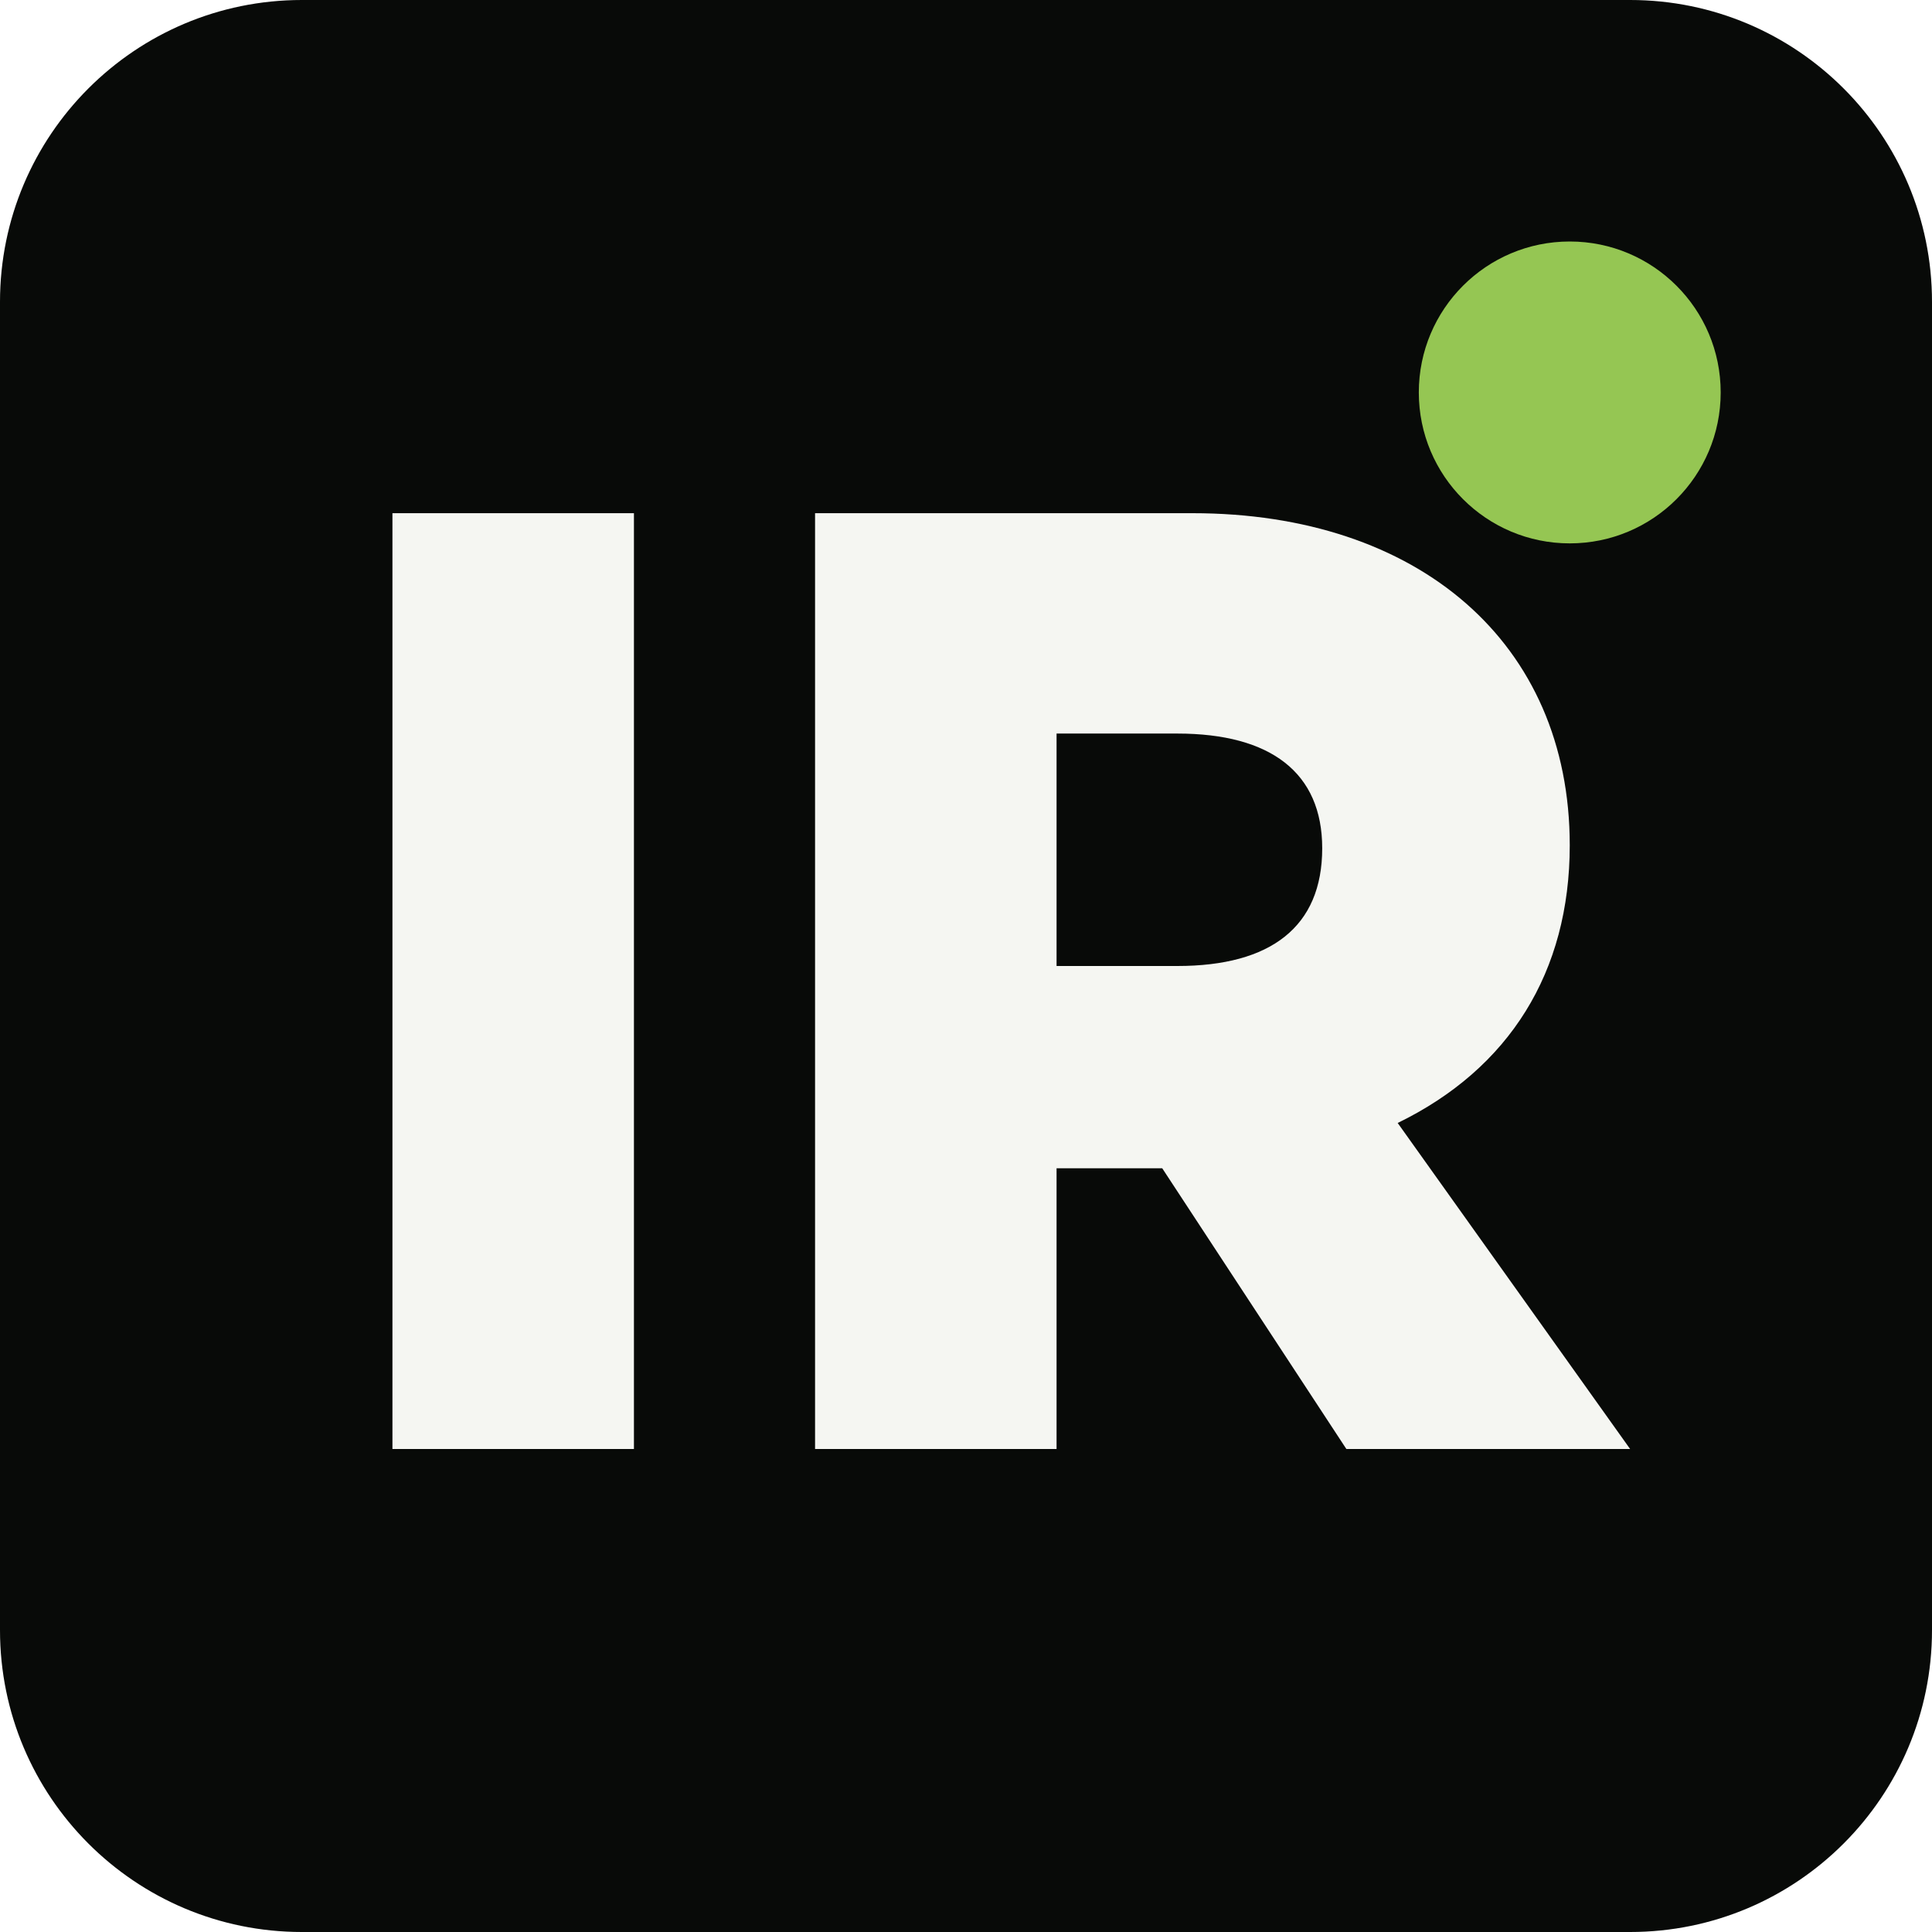
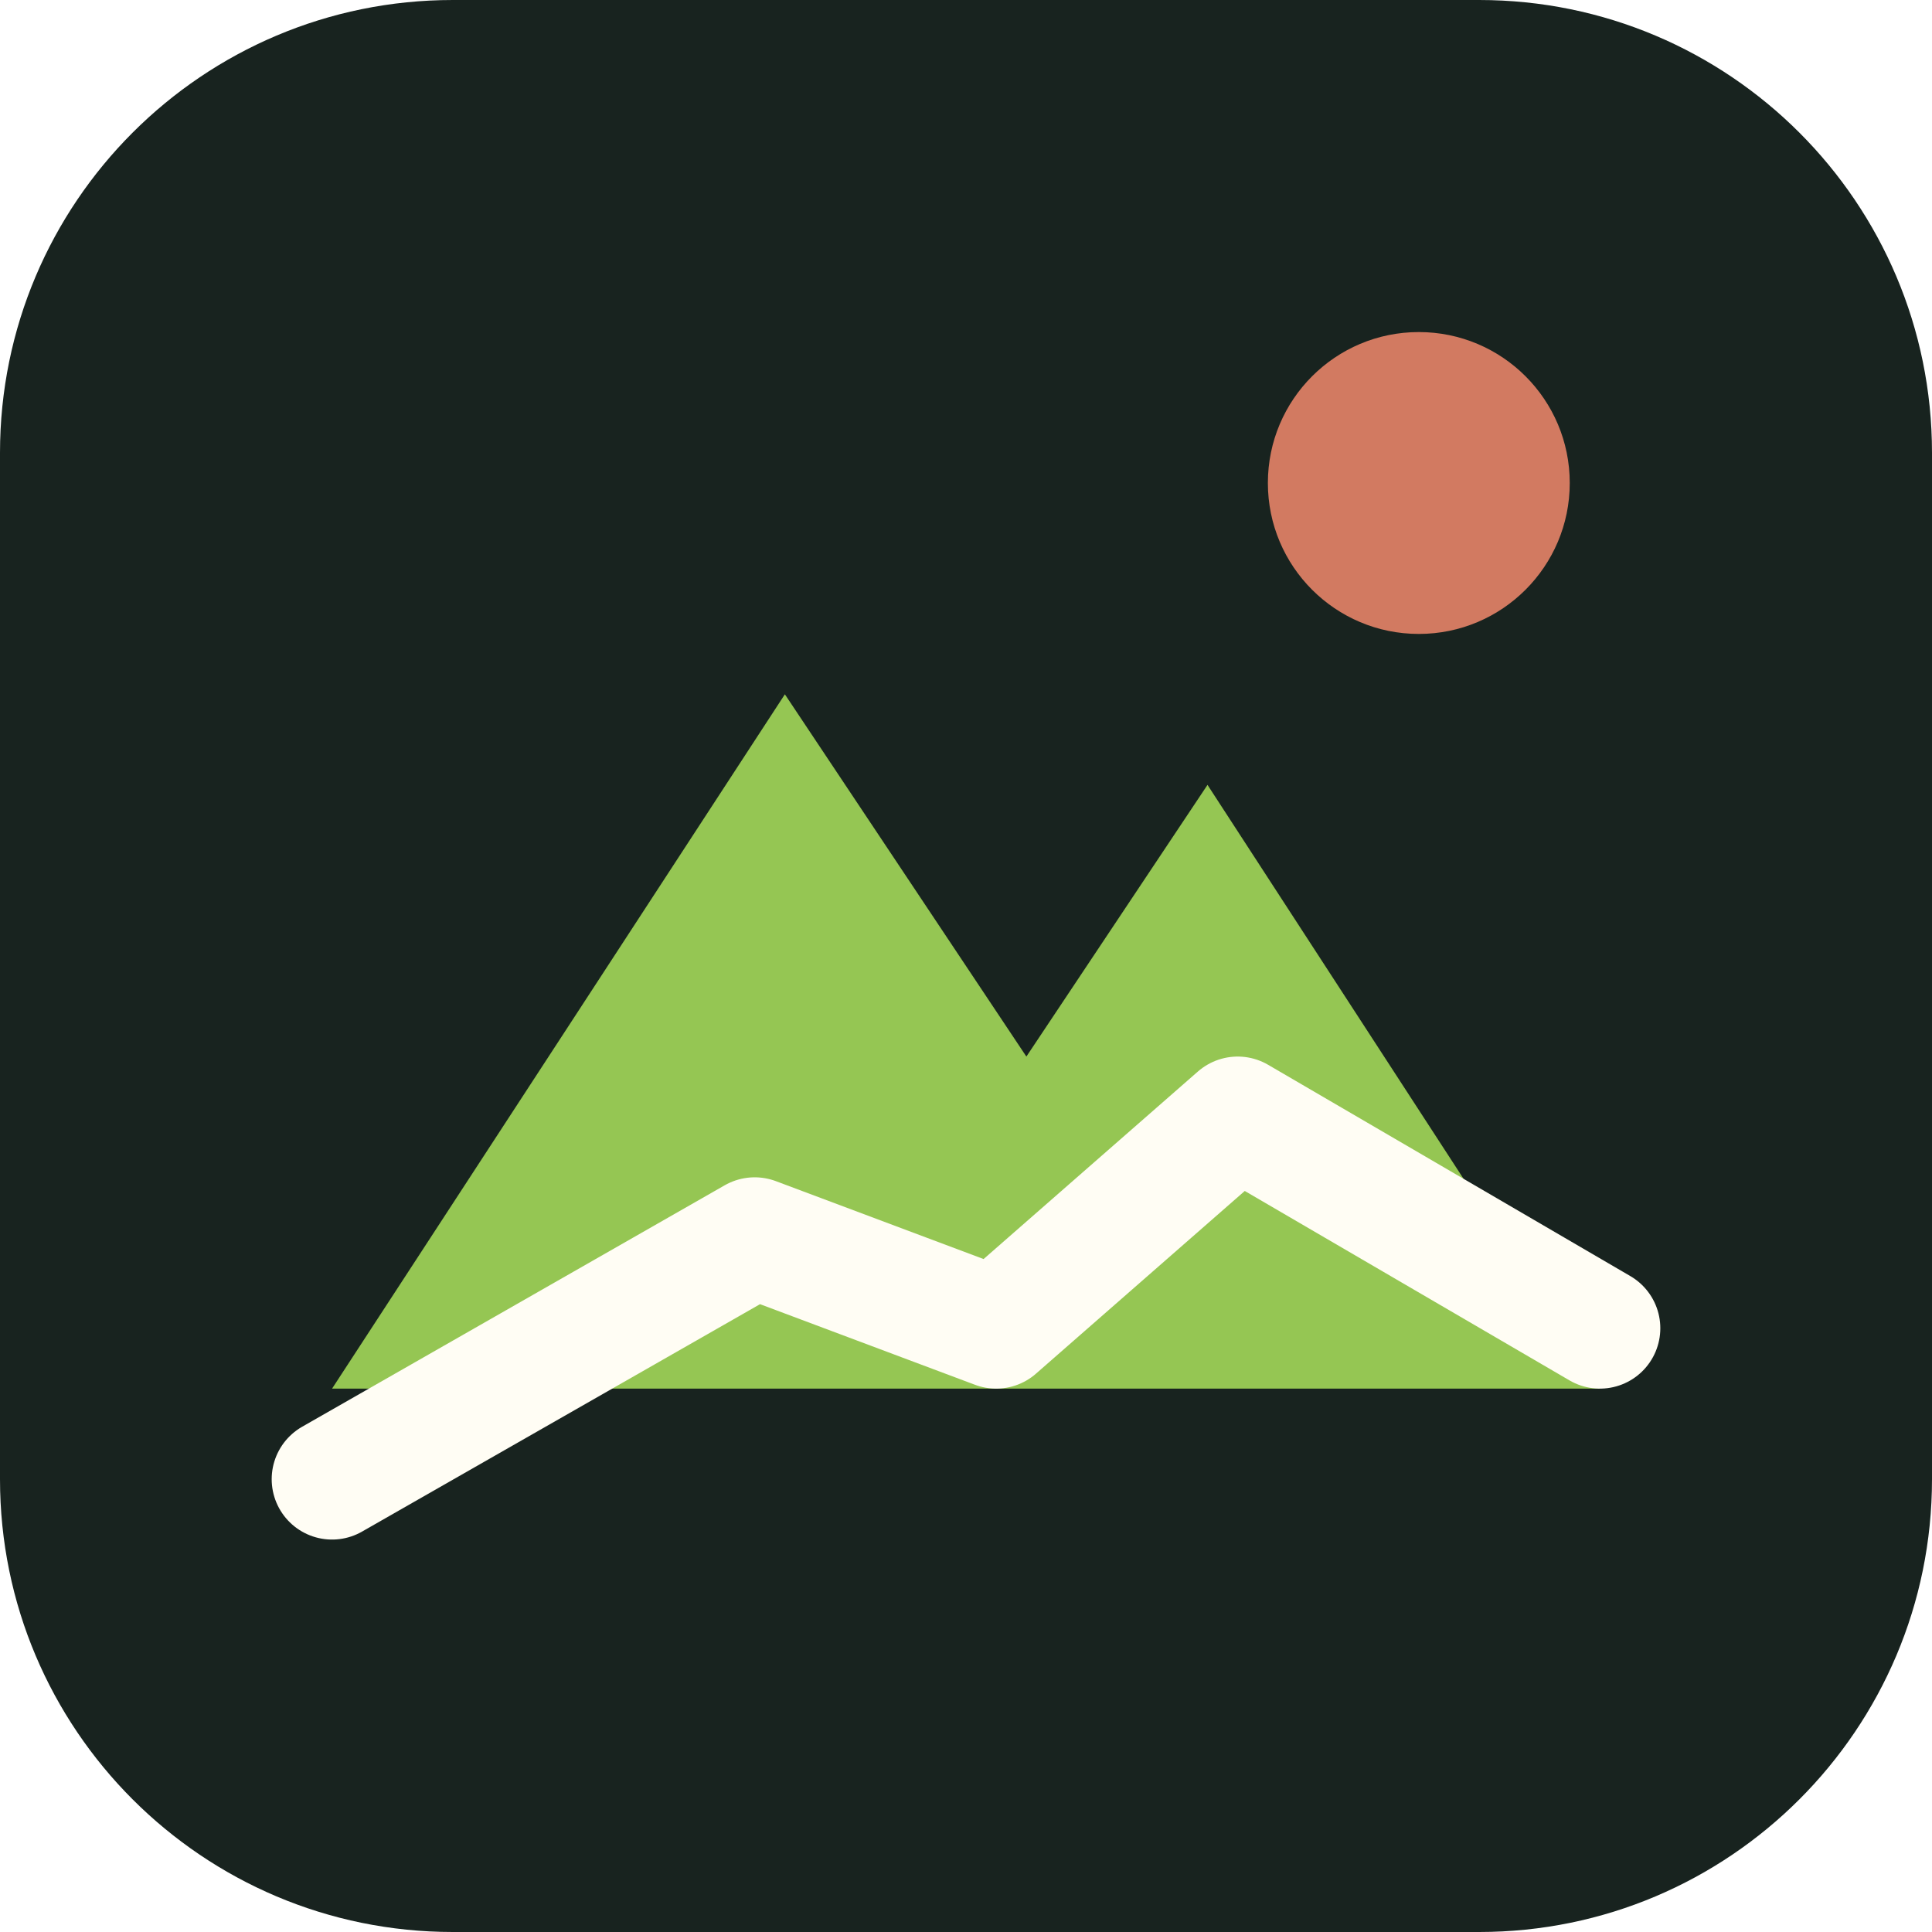
<svg xmlns="http://www.w3.org/2000/svg" viewBox="0 0 64 64">
-   <rect width="64" height="64" rx="10" fill="#080A08" />
-   <path d="M13 48V17h8v31h-8Zm14 0V17h12.5C47 17 52 21.3 52 28c0 4.2-2 7.4-5.7 9.2L54 48h-9.4l-6.1-9.3H35V48h-8Zm8-16h4c3.1 0 4.8-1.3 4.8-3.9 0-2.5-1.7-3.8-4.8-3.8h-4V32Z" fill="#F5F6F2" />
-   <circle cx="52" cy="13" r="5" fill="#95C653" />
+   <rect width="64" height="64" rx="15" fill="#18231F" />
+   <circle cx="47" cy="16" r="5" fill="#D27A61" />
+   <path d="M11 46 26 23l8 12 6-9 13 20H11Z" fill="#95C653" />
+   <path d="m11 49 14-8 8 3 8-7 12 7" fill="none" stroke="#FFFDF4" stroke-linecap="round" stroke-linejoin="round" stroke-width="4" />
</svg>
